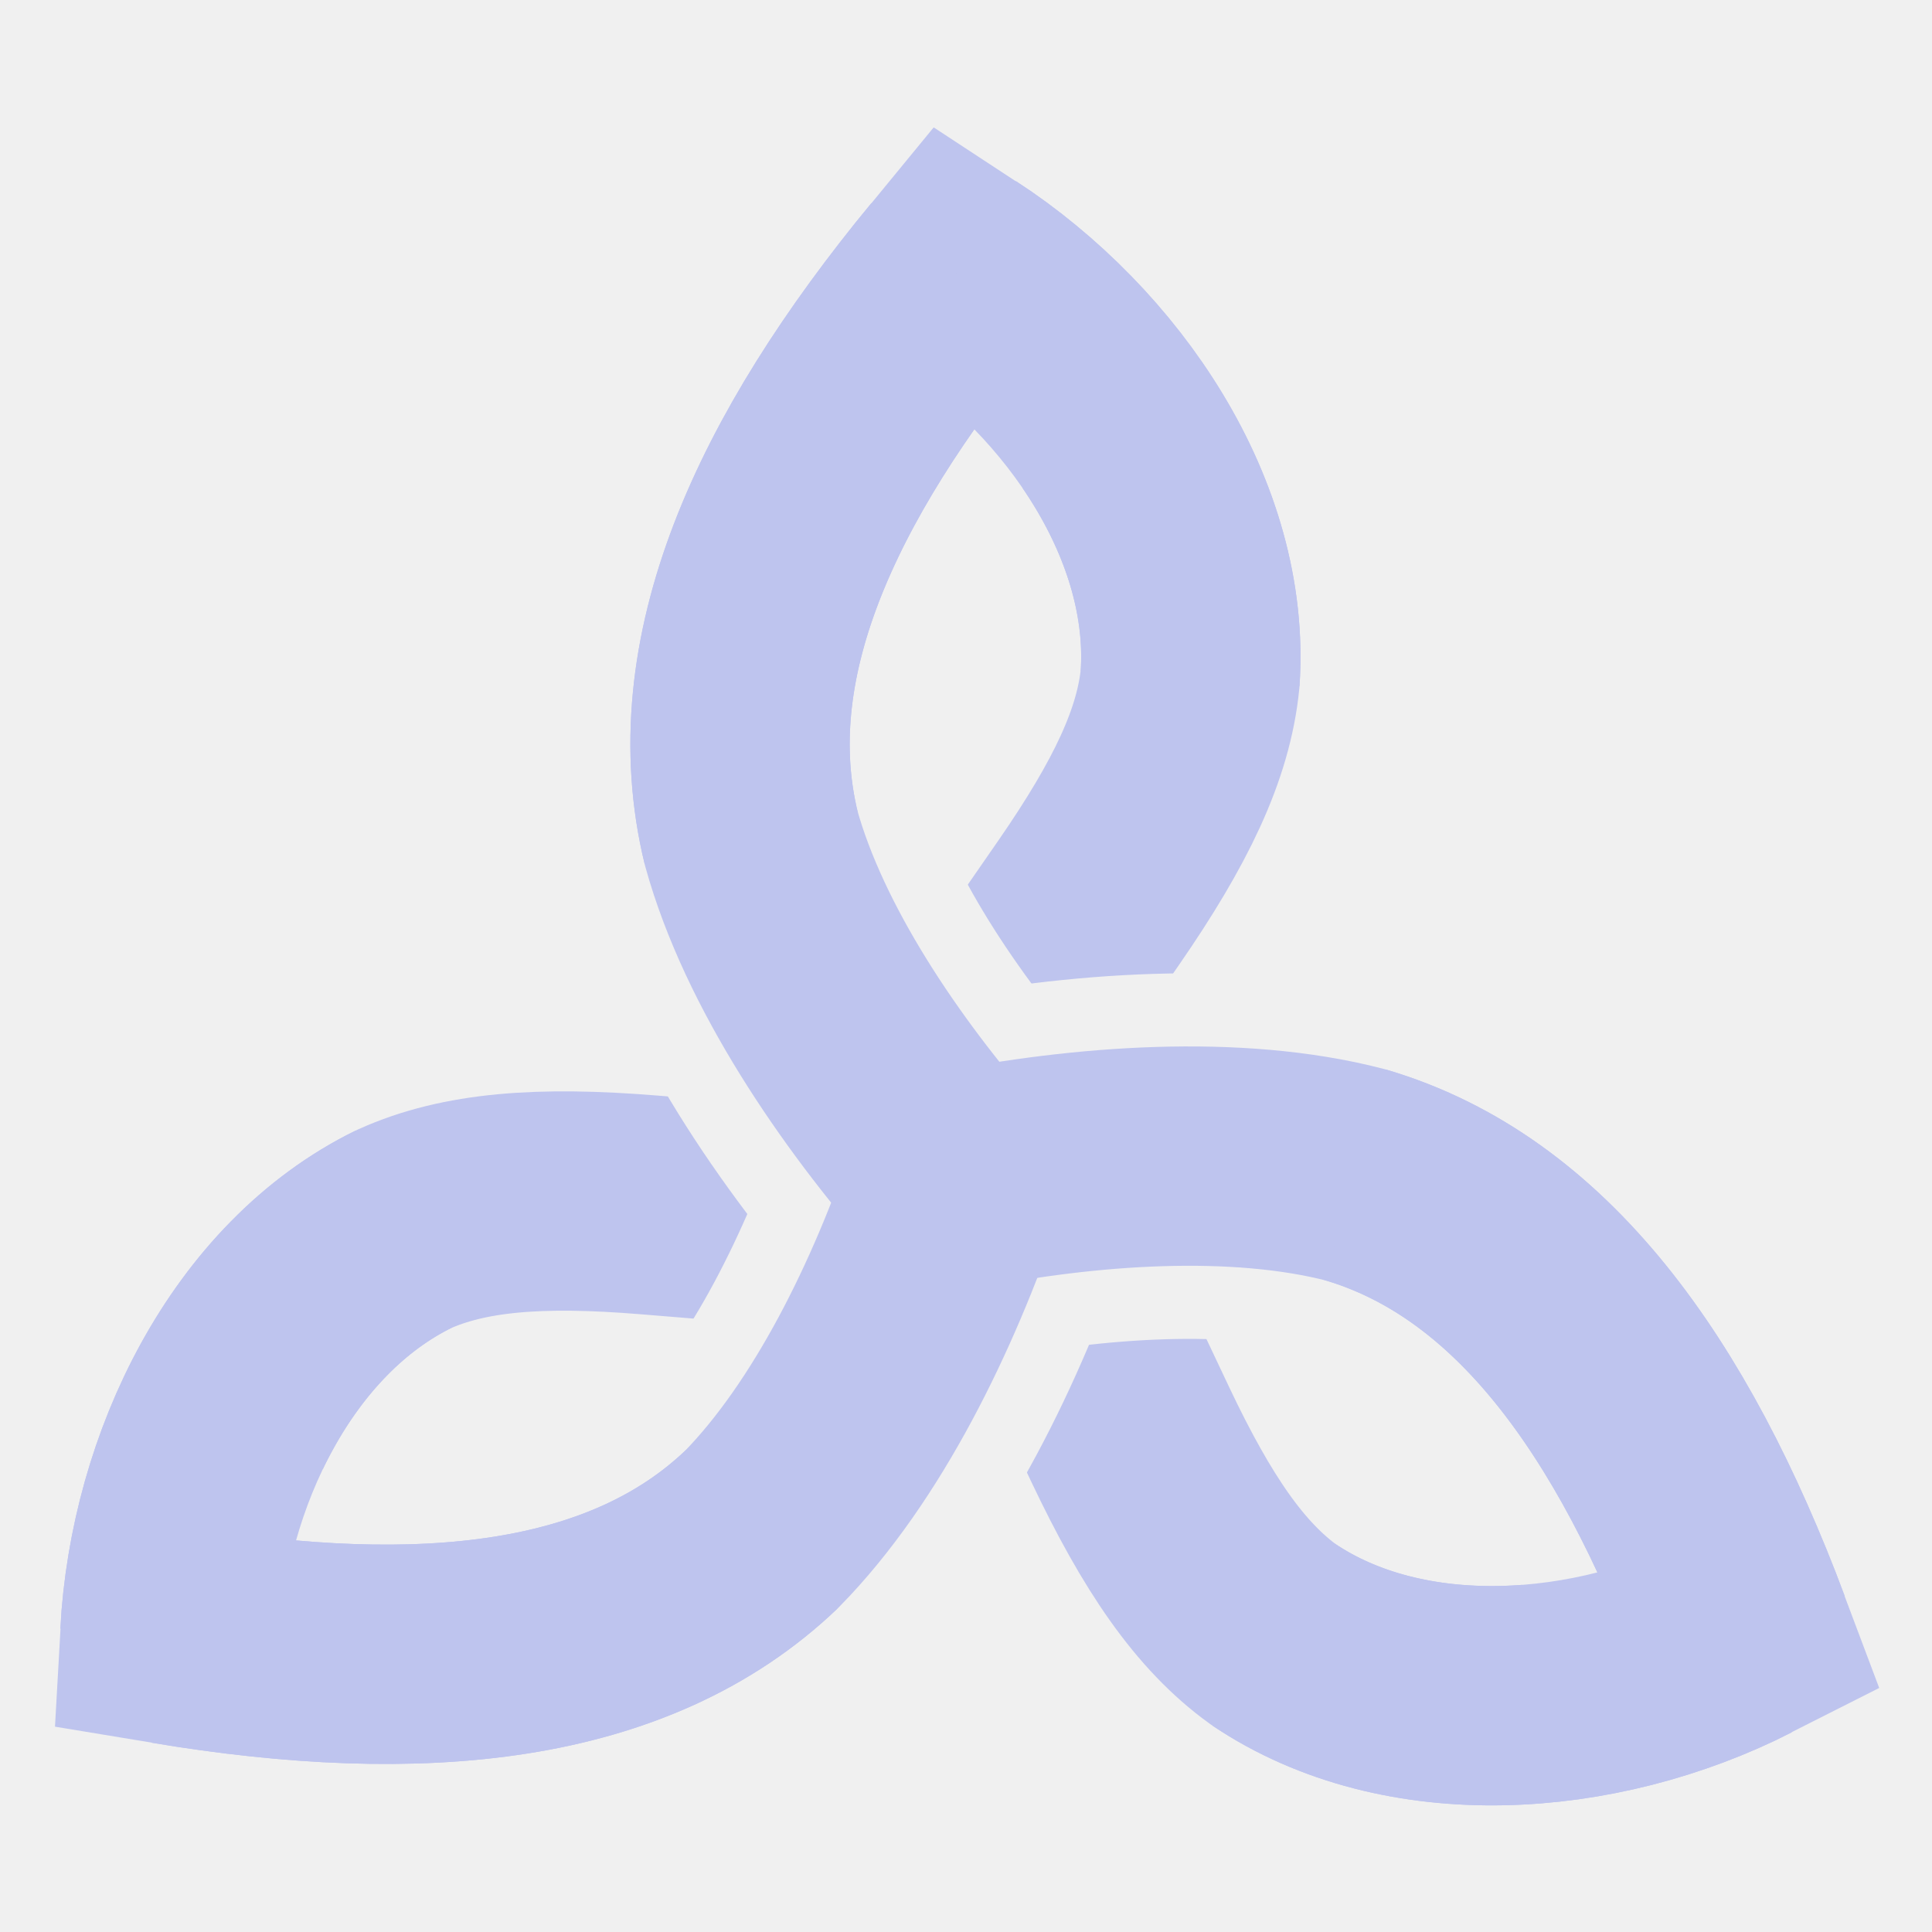
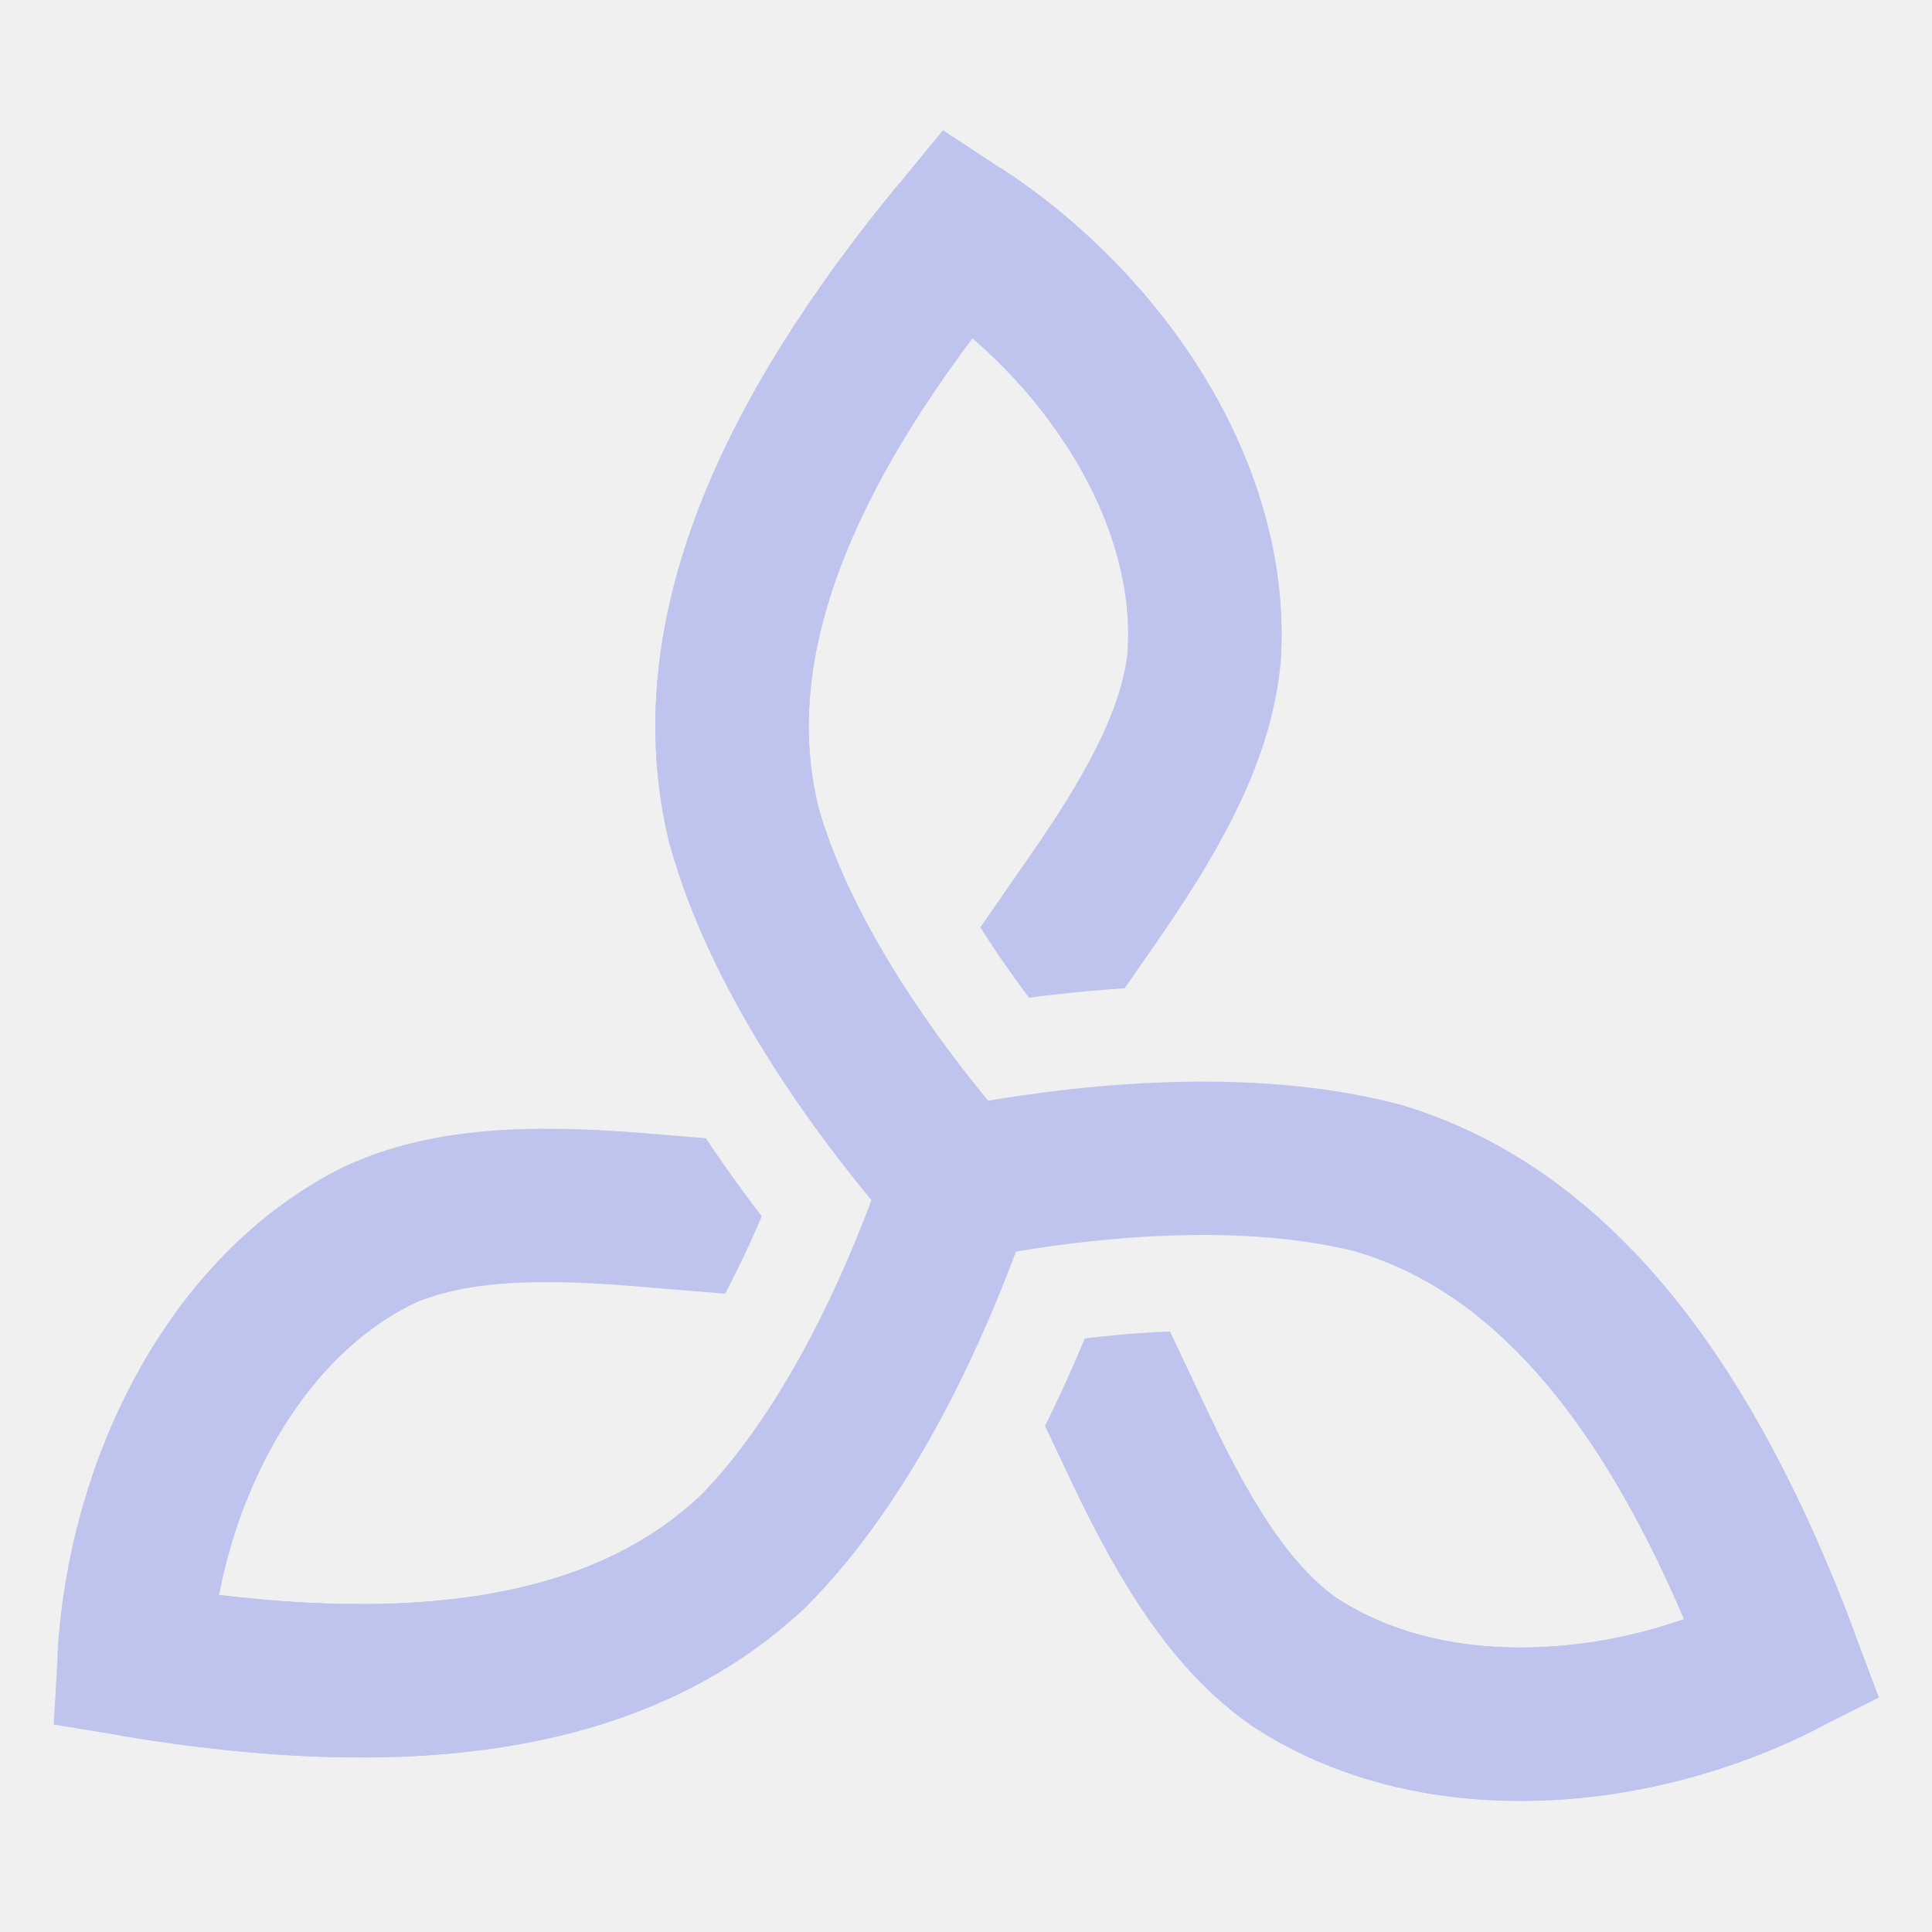
- <svg xmlns="http://www.w3.org/2000/svg" viewBox="-52.30 -64.60 105.70 105.70">
+ <svg xmlns="http://www.w3.org/2000/svg" viewBox="-50.00 -61.77 100.78 100.78">
  <defs>
    <mask id="gap" maskUnits="userSpaceOnUse" x="-100" y="-100" width="200" height="200">
      <rect x="-100" y="-100" width="200" height="200" fill="#fff" />
-       <g fill="none" stroke="#000" stroke-width="20">
+       <g fill="none" stroke="#000" stroke-width="18">
        <path d="M0.00 0.00C-4.75 -5.41 -9.40 -12.26 -11.20 -18.74C-13.57 -28.46 -8.90 -38.86 -0.00 -49.67" />
        <path d="M-0.00 0.00C7.06 -1.41 15.32 -2.01 21.83 -0.33C31.43 2.48 38.10 11.73 43.01 24.83" />
        <path d="M0.00 0.00C-2.31 6.82 -5.92 14.27 -10.63 19.07C-17.86 25.98 -29.20 27.13 -43.01 24.83" />
      </g>
    </mask>
  </defs>
-   <g fill="none" stroke="#bec4ee" stroke-width="12" stroke-linejoin="miter" stroke-miterlimit="10" stroke-linecap="butt">
+   <g fill="none" stroke="#bec4ee" stroke-width="8" stroke-linejoin="miter" stroke-miterlimit="10" stroke-linecap="butt">
    <path d="M0.00 0.00C-4.75 -5.41 -9.40 -12.26 -11.20 -18.74C-13.57 -28.46 -8.90 -38.86 -0.00 -49.67" />
    <path d="M-0.00 0.00C7.06 -1.41 15.32 -2.01 21.83 -0.33C31.43 2.48 38.10 11.73 43.01 24.83" />
    <path d="M0.00 0.00C-2.31 6.82 -5.92 14.27 -10.63 19.07C-17.86 25.98 -29.20 27.13 -43.01 24.83" />
    <path d="M-11.20 -18.74C-13.57 -28.46 -8.90 -38.86 -0.00 -49.67C7.58 -44.72 13.40 -36.05 12.81 -27.47" />
    <path d="M21.83 -0.33C31.43 2.48 38.10 11.73 43.01 24.83C34.94 28.93 24.52 29.63 17.38 24.83" />
    <path d="M-10.63 19.07C-17.86 25.98 -29.20 27.13 -43.01 24.83C-42.52 15.79 -37.92 6.42 -30.20 2.64" />
    <g mask="url(#gap)">
      <path d="M-0.00 -49.67C7.58 -44.72 13.40 -36.05 12.81 -27.47C12.45 -23.88 10.68 -20.16 7.26 -15.21 L0.14 -4.93" />
      <path d="M43.01 24.83C34.94 28.93 24.52 29.63 17.38 24.83C14.46 22.72 12.12 19.33 9.54 13.89 L4.20 2.59" />
      <path d="M-43.01 24.83C-42.52 15.79 -37.92 6.42 -30.20 2.64C-26.91 1.16 -22.80 0.83 -16.80 1.32 L-4.34 2.34" />
    </g>
  </g>
</svg>
